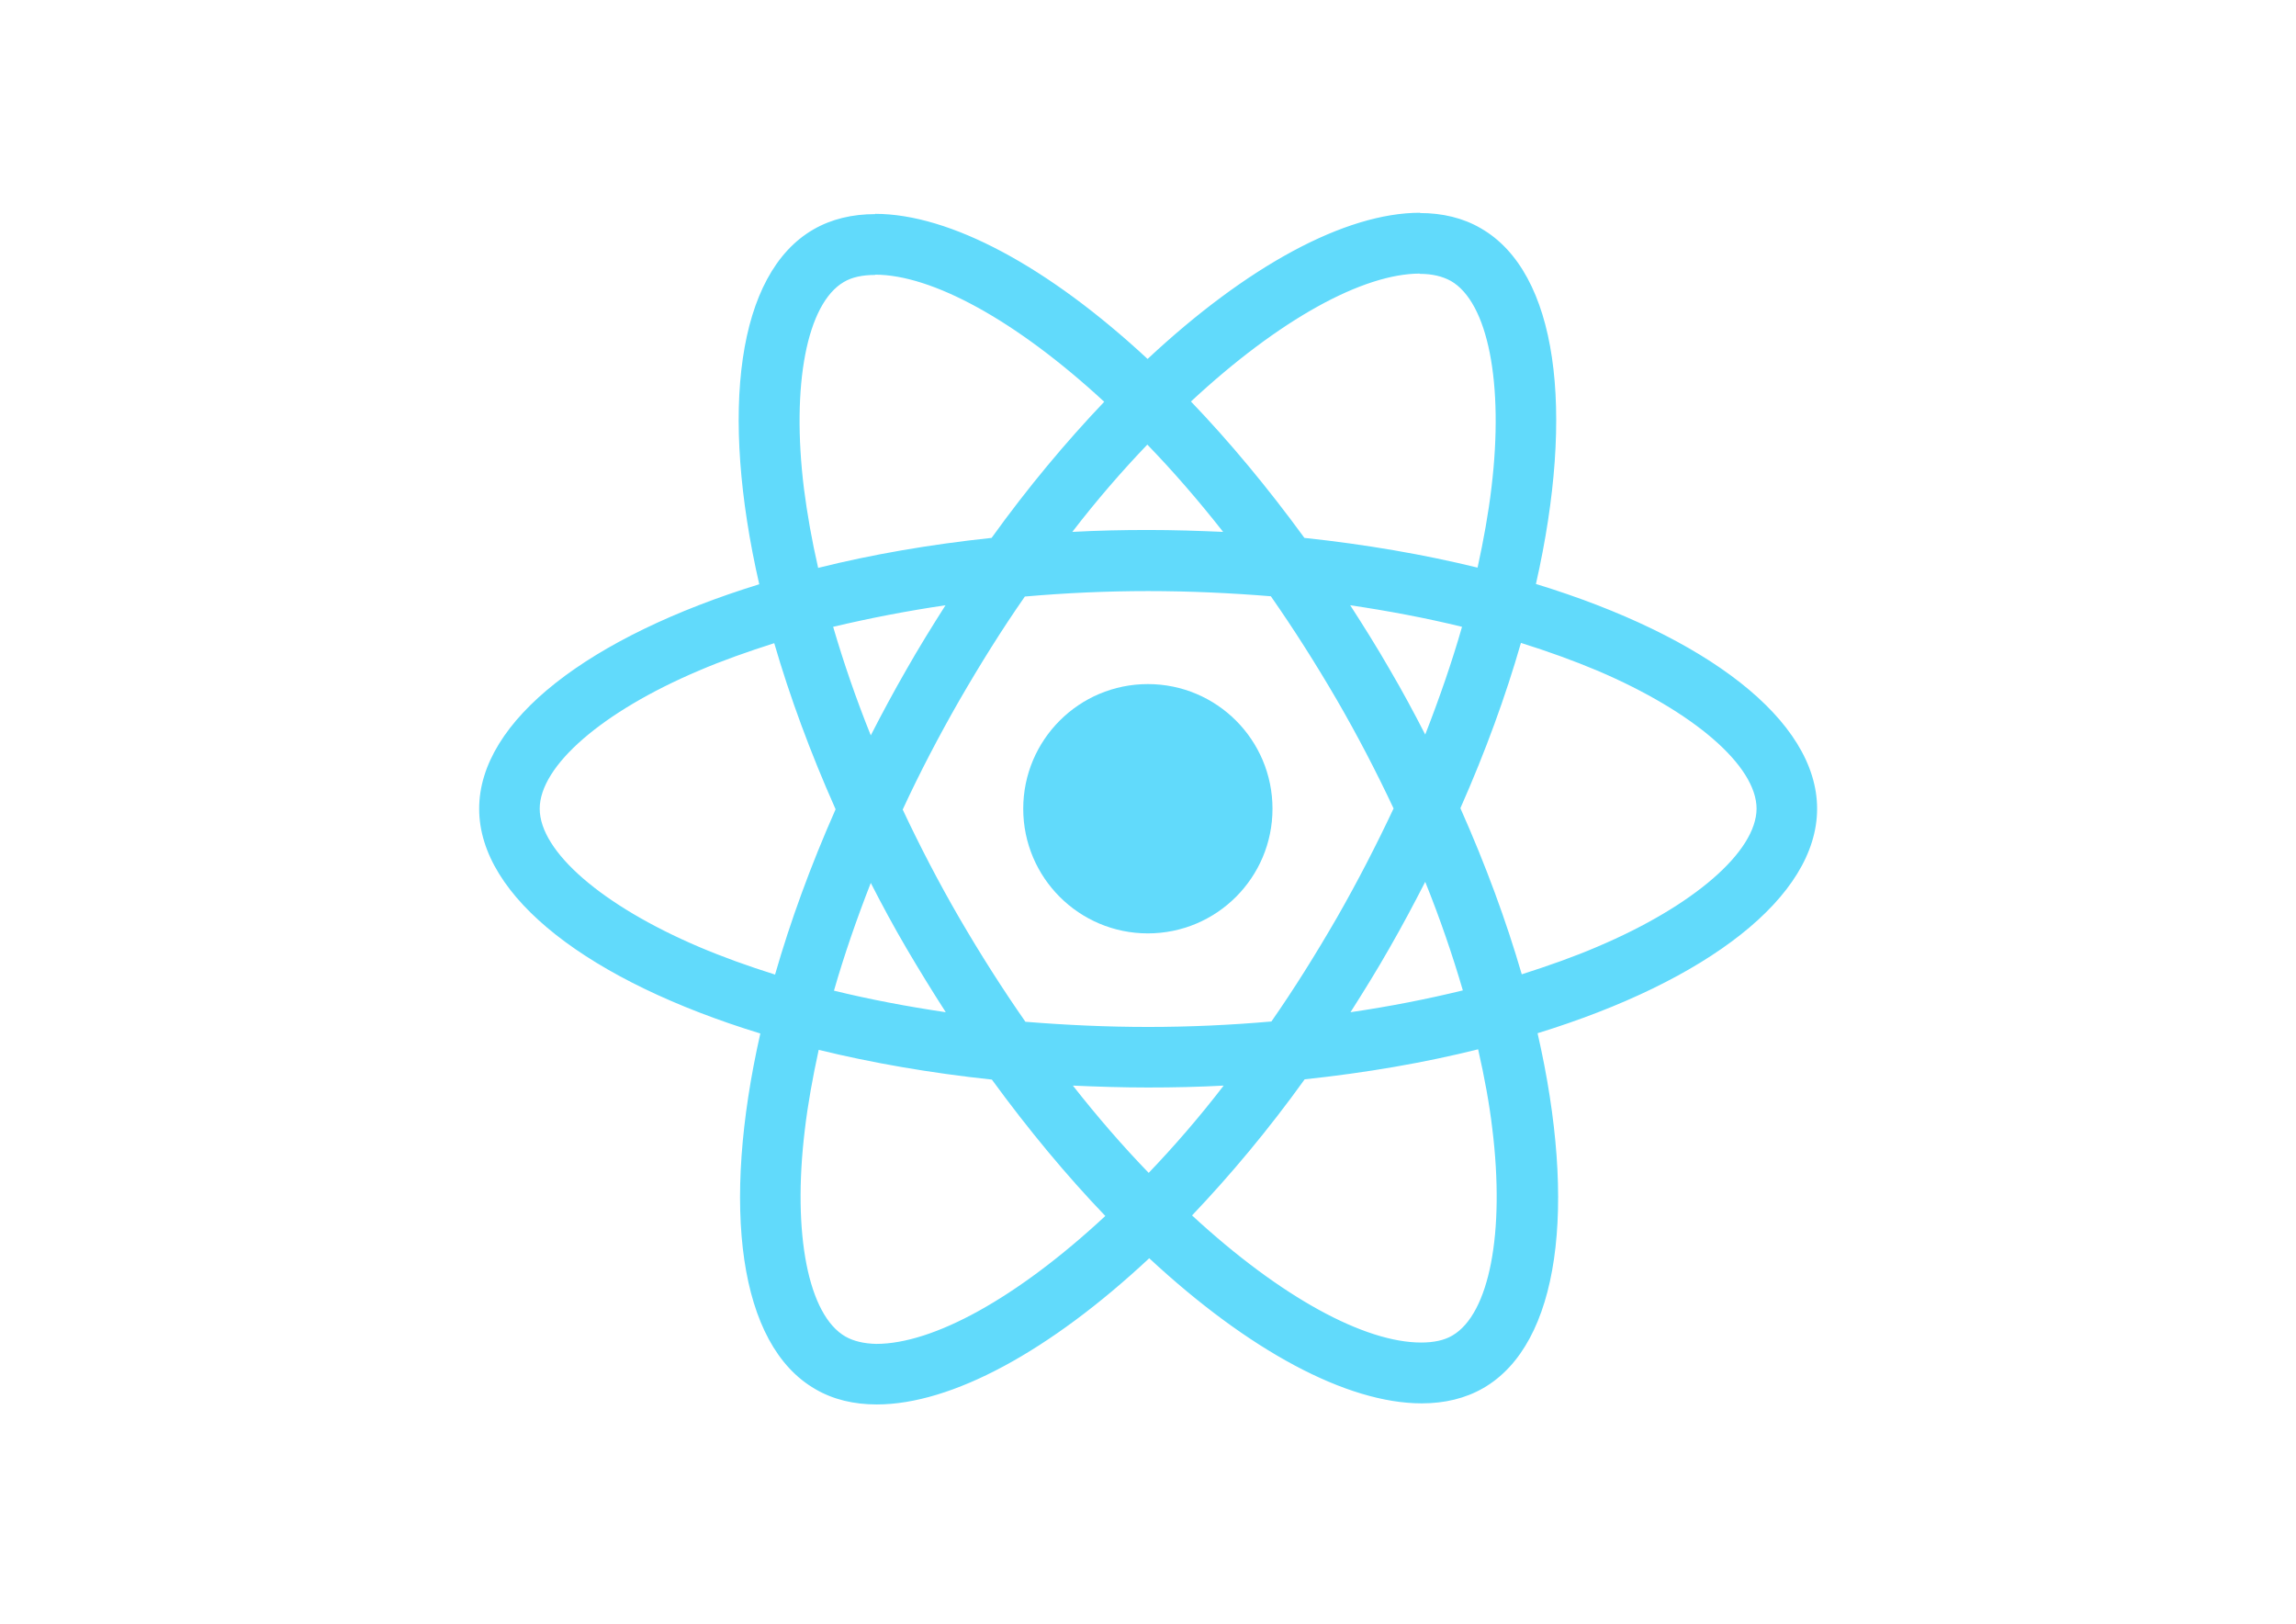
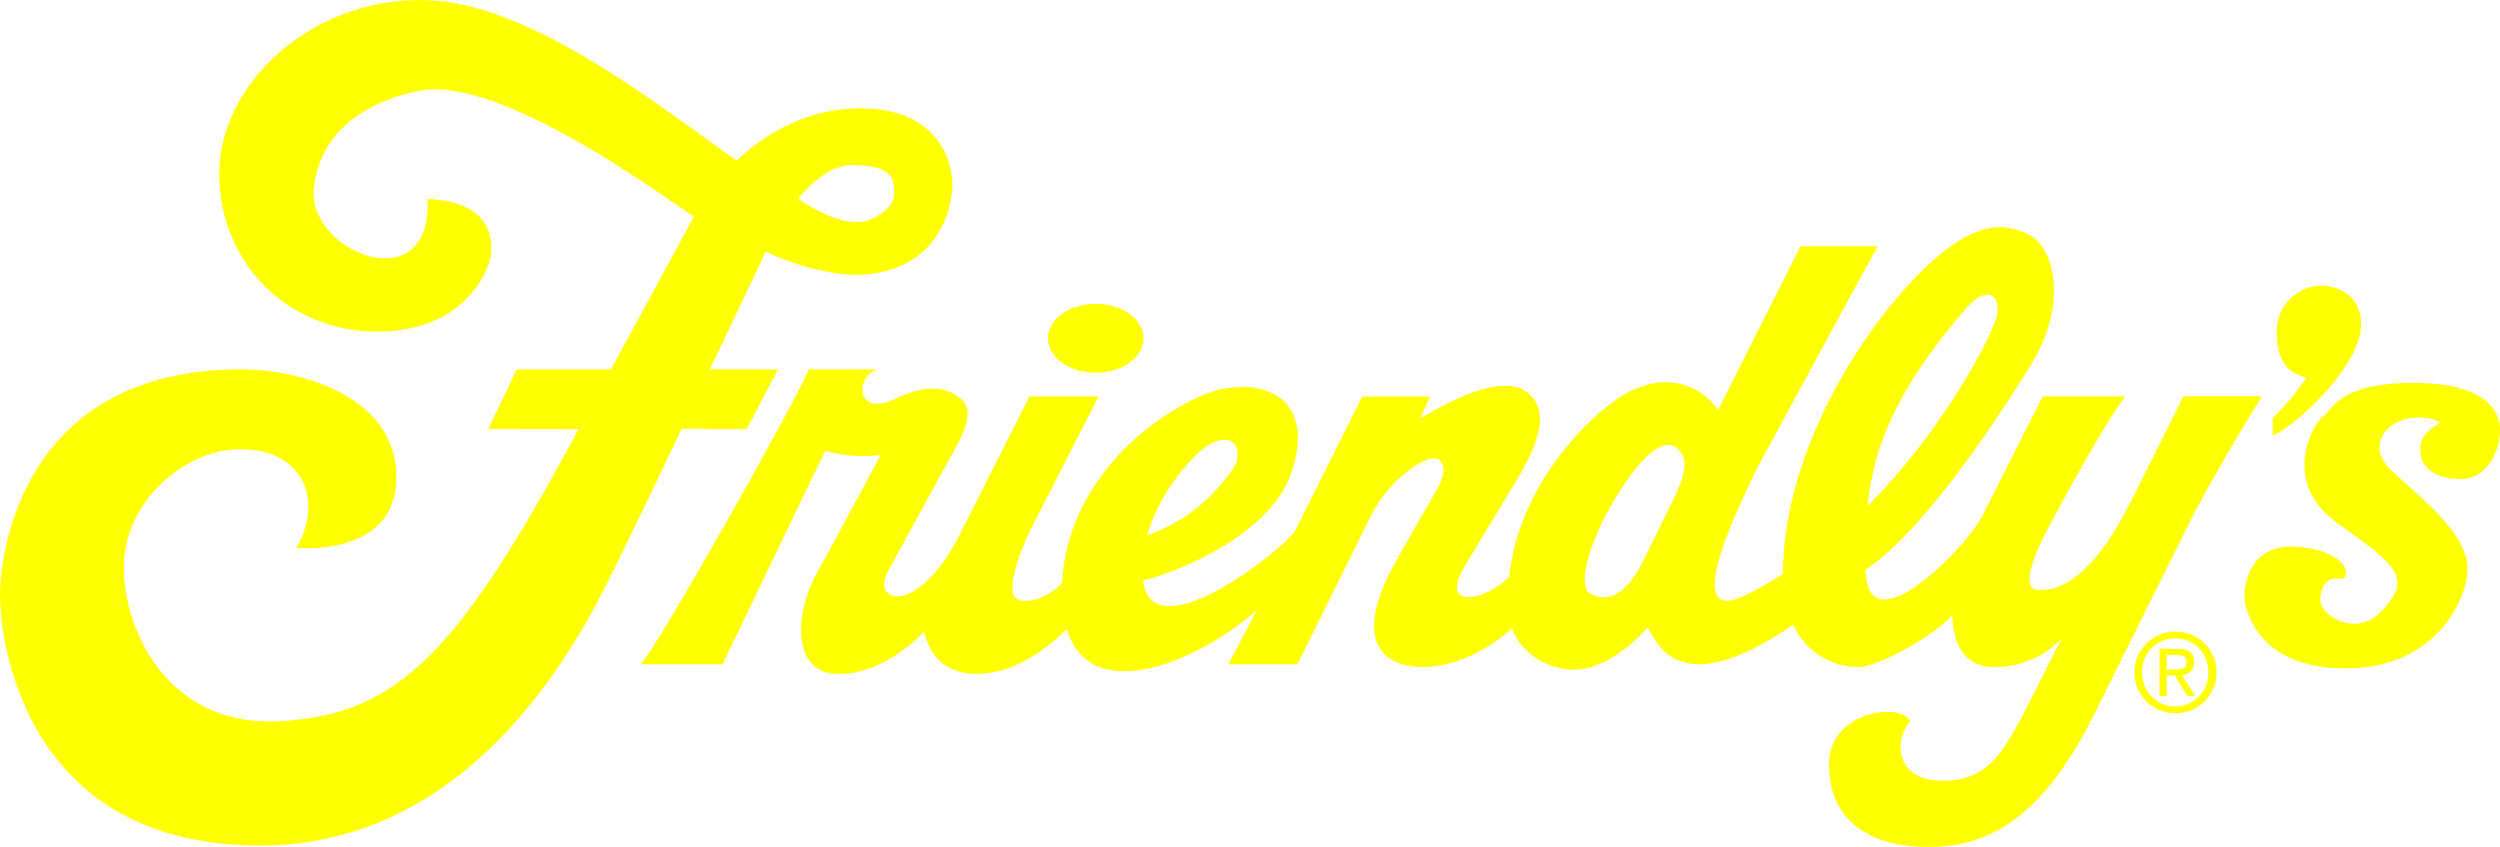
- <svg xmlns="http://www.w3.org/2000/svg" viewBox="0 0 841.9 595.3">
-   <g fill="#61DAFB">
-     <path d="M666.3 296.5c0-32.5-40.7-63.3-103.1-82.4 14.4-63.6 8-114.2-20.2-130.4-6.5-3.8-14.1-5.6-22.4-5.6v22.3c4.6 0 8.3.9 11.4 2.6 13.6 7.8 19.5 37.5 14.9 75.7-1.1 9.4-2.9 19.3-5.1 29.4-19.6-4.8-41-8.5-63.5-10.9-13.5-18.5-27.5-35.3-41.6-50 32.6-30.3 63.2-46.9 84-46.9V78c-27.5 0-63.5 19.6-99.9 53.6-36.4-33.8-72.4-53.2-99.9-53.2v22.3c20.7 0 51.4 16.5 84 46.6-14 14.7-28 31.4-41.3 49.9-22.6 2.4-44 6.1-63.6 11-2.3-10-4-19.7-5.2-29-4.7-38.2 1.1-67.9 14.6-75.8 3-1.8 6.9-2.6 11.5-2.6V78.5c-8.4 0-16 1.8-22.6 5.6-28.1 16.2-34.4 66.7-19.9 130.1-62.2 19.2-102.7 49.9-102.7 82.3 0 32.5 40.7 63.3 103.1 82.4-14.4 63.6-8 114.2 20.2 130.4 6.5 3.8 14.1 5.6 22.5 5.6 27.5 0 63.5-19.6 99.9-53.6 36.4 33.8 72.4 53.2 99.9 53.2 8.4 0 16-1.8 22.6-5.6 28.1-16.2 34.4-66.7 19.9-130.1 62-19.1 102.5-49.9 102.5-82.3zm-130.2-66.7c-3.7 12.9-8.3 26.2-13.5 39.5-4.1-8-8.4-16-13.1-24-4.6-8-9.5-15.8-14.4-23.4 14.2 2.1 27.9 4.7 41 7.9zm-45.8 106.5c-7.8 13.5-15.8 26.3-24.1 38.2-14.9 1.3-30 2-45.2 2-15.1 0-30.2-.7-45-1.9-8.3-11.9-16.4-24.6-24.2-38-7.6-13.1-14.5-26.4-20.8-39.8 6.2-13.4 13.2-26.8 20.7-39.9 7.8-13.5 15.8-26.3 24.1-38.2 14.9-1.3 30-2 45.2-2 15.1 0 30.2.7 45 1.9 8.3 11.9 16.4 24.6 24.2 38 7.6 13.1 14.5 26.4 20.8 39.8-6.3 13.4-13.2 26.8-20.7 39.9zm32.3-13c5.4 13.4 10 26.8 13.8 39.8-13.1 3.2-26.9 5.9-41.2 8 4.9-7.7 9.8-15.6 14.4-23.7 4.6-8 8.9-16.1 13-24.1zM421.2 430c-9.3-9.6-18.6-20.3-27.8-32 9 .4 18.2.7 27.5.7 9.4 0 18.7-.2 27.8-.7-9 11.7-18.3 22.4-27.5 32zm-74.4-58.9c-14.2-2.1-27.9-4.7-41-7.9 3.7-12.9 8.3-26.2 13.5-39.5 4.1 8 8.4 16 13.1 24 4.7 8 9.5 15.8 14.4 23.4zM420.7 163c9.3 9.6 18.6 20.3 27.8 32-9-.4-18.2-.7-27.5-.7-9.4 0-18.7.2-27.8.7 9-11.7 18.3-22.4 27.5-32zm-74 58.9c-4.9 7.7-9.8 15.6-14.4 23.7-4.6 8-8.9 16-13 24-5.4-13.4-10-26.8-13.8-39.8 13.1-3.1 26.9-5.8 41.2-7.9zm-90.5 125.2c-35.4-15.1-58.3-34.9-58.3-50.6 0-15.7 22.9-35.6 58.3-50.6 8.6-3.7 18-7 27.7-10.1 5.7 19.6 13.2 40 22.5 60.9-9.2 20.8-16.6 41.1-22.2 60.6-9.9-3.1-19.3-6.5-28-10.2zM310 490c-13.6-7.8-19.5-37.5-14.9-75.7 1.1-9.4 2.9-19.3 5.1-29.4 19.6 4.8 41 8.5 63.5 10.9 13.5 18.5 27.5 35.3 41.6 50-32.6 30.3-63.2 46.9-84 46.9-4.5-.1-8.3-1-11.3-2.7zm237.2-76.2c4.7 38.2-1.1 67.9-14.6 75.8-3 1.8-6.9 2.6-11.5 2.6-20.7 0-51.4-16.5-84-46.6 14-14.7 28-31.4 41.3-49.9 22.6-2.4 44-6.1 63.6-11 2.3 10.1 4.1 19.8 5.2 29.1zm38.5-66.7c-8.6 3.7-18 7-27.7 10.1-5.7-19.6-13.2-40-22.5-60.9 9.2-20.8 16.6-41.1 22.2-60.6 9.9 3.1 19.3 6.5 28.1 10.2 35.4 15.1 58.3 34.9 58.3 50.6-.1 15.7-23 35.6-58.4 50.6zM320.8 78.4z" />
-     <circle cx="420.9" cy="296.5" r="45.7" />
-     <path d="M520.5 78.1z" />
-   </g>
+ <svg xmlns="http://www.w3.org/2000/svg" fill="yellow" width="2500" height="847" viewBox="0 0 36.003 12.196">
+   <path d="M15.78 5.367c-.38 0-.688-.222-.688-.496s.308-.496.688-.496.689.222.689.496-.308.496-.689.496zm16.95.654a3.66 3.66 0 0 0 .487-.584c-.269-.067-.432-.226-.429-.682a.655.655 0 0 1 .643-.643c.136 0 .627.081.565.643-.059.526-.857 1.325-1.266 1.52v-.254zm2.416.058c-.584-.253-1.188.253-.701.702.25.23.531.465.745.708.203.23.346.467.346.713 0 .37-.409 1.403-1.714 1.422s-1.5-.838-1.5-1.052.117-.721.701-.701c.375.012.63.137.723.266.052.072.054.146-.002.201-.185-.046-.285.054-.318.194-.023.099-.025.196.1.306.17.148.501.245.764-.032.298-.313.307-.494.062-.738-.146-.146-.384-.314-.705-.547-.797-.58-.351-1.403-.195-1.52s.234-.487 1.305-.487c1.072 0 1.247.428 1.247.682 0 .253-.156.701-.565.701s-.584-.195-.584-.409.096-.273.291-.409zm-9.469 2.187c0-1.617.975-3.278 1.852-4.213.876-.935 1.344-.837 1.675-.682.395.187.58 1.016.039 1.89-.49.792-1.549 2.4-2.377 2.941.006.373.16.471.373.418.444-.11 1.145-.875 1.302-1.178l.877-1.734h1.188c-.37.487-1.149 1.968-1.149 1.968-.098.195-.39.799-.117.818.607.043 1.072-.74 1.325-1.228l.779-1.559h1.13a30.382 30.382 0 0 0-.974 1.677l-1.461 2.941c-.643 1.267-1.344 1.851-2.299 1.87s-1.5-.409-1.5-1.188 1.052-.896 1.169-.623c-.214.233-.253.838.429.857.682.02.896-.409 1.169-.896l.584-1.149a1.34 1.34 0 0 1-.974.409c-.507 0-.585-.448-.604-.74-.292.312-1.052.723-1.324.74a1.026 1.026 0 0 1-.964-.608c-.357.244-.652.395-.895.479-.877.306-1.085-.256-1.201-.437-.253.273-.643.604-1.071.604-.392 0-.763-.254-.884-.597-.645.594-1.46.691-1.804.402-.371-.312-.078-.955.039-1.188.117-.234.604-1.072.604-1.072.078-.136.273-.428.117-.564-.156-.137-.76.312-.994.818l-1.052 2.124h-.994l.409-.779c-.79.705-2.385 1.425-2.736.274-.251.242-.704.625-1.257.642-.643.02-.76-.467-.799-.604-.156.156-.643.624-1.266.604-.624-.019-.604-.857-.292-1.422s.935-1.734.935-1.734c-.214.039-.584.02-.799-.059l-1.48 3.078H9.234c.292-.37 2.046-3.448 2.416-4.247h.974c-.331.137-.272.682.253.429.526-.253.779-.136.916-.039.137.098.273.234-.097.857l-.916 1.675c-.234.448.448.643 1.052-.565l.994-1.968h.994l-.974 1.909c-.234.487-.351.936-.195 1.013.134.067.438-.007.646-.239.083-1.729 1.769-2.712 2.354-2.8.779-.117 1.266.331.935 1.247-.294.814-1.497 1.366-2.124 1.52.036.309.224.398.478.364.58-.079 1.5-.808 1.704-1.065l.974-1.948h.975l-.137.312c.565-.332 1.208-.624 1.539-.37.331.253.156.721-.097 1.168l-.799 1.325c-.404.667.333.495.638.155.127-1.298 1.137-2.308 1.641-2.61.584-.351 1.11-.156 1.364.214l1.188-2.357h1.11c-.195.351-1.441 2.649-1.714 3.156-.347.697-.526 1.155-.596 1.451-.173.73.311.472.519.361.147-.077.289-.16.428-.248zm-9.157-.56c.654-.226.972-.615 1.189-.887.234-.292.098-.643-.312-.409-.144.083-.684.611-.877 1.296zm10.373-.416c1.11-1.118 1.761-2.412 1.844-2.672.117-.37-.117-.526-.409-.195-1.039 1.195-1.351 2.047-1.435 2.867zm-2.774-.861c-.292-.156-.74.526-.955.916s-.487 1.091-.253 1.208c.233.117.487.039.74-.448l.448-.916c.156-.312.254-.604.02-.76zM11.027 3.624l-.803 1.693.979.002-.448.857-.939-.002c-.317.666-1.058 2.235-1.345 2.738-.773 1.357-2.244 3.264-4.731 3.264C.331 12.176 0 9.196 0 8.572s.331-3.253 3.468-3.253c.876 0 2.201.39 2.24 1.5C5.747 7.93 4.52 7.91 4.267 7.891c.368-.614.175-1.422-.818-1.422-.74 0-1.555.668-1.656 1.52-.097.818.468 2.494 2.241 2.396 1.694-.093 2.564-.974 4.299-4.207l-1.3-.002.409-.857 1.356.001 1.196-2.202c-.37-.234-2.786-2.046-3.955-1.812-.734.147-1.432.566-1.519 1.402-.098.936 1.714 1.637 1.636.156.877.039.935.526.916.78s-.39 1.149-1.675 1.13c-1.286-.02-2.24-1.013-2.24-2.279S4.461-.033 6.117 0c1.491.03 3.285 1.459 4.49 2.312.458-.434 1.073-.753 1.783-.753 1.11 0 1.345.76 1.325 1.149-.02.37-.255 1.191-1.305 1.247-.373.02-.899-.107-1.383-.331zm.468-.765c.214.156.623.375.915.337.194-.026.467-.214.467-.39 0-.176.039-.429-.604-.429-.296 0-.571.232-.778.482zm19.832 7.412a.588.588 0 1 1 0-1.177c.321 0 .594.25.594.587 0 .341-.273.59-.594.59zm-.479-.59c0 .283.21.492.479.492a.475.475 0 0 0 .476-.492.475.475 0 0 0-.476-.489.476.476 0 0 0-.479.489zm.355.047v.294H31.1v-.679h.258c.16 0 .24.059.24.193 0 .122-.077.174-.176.187l.193.299H31.5l-.179-.294h-.118zm0-.087h.123c.087 0 .165-.006.165-.111 0-.084-.076-.1-.148-.1h-.14v.211z" />
</svg>
